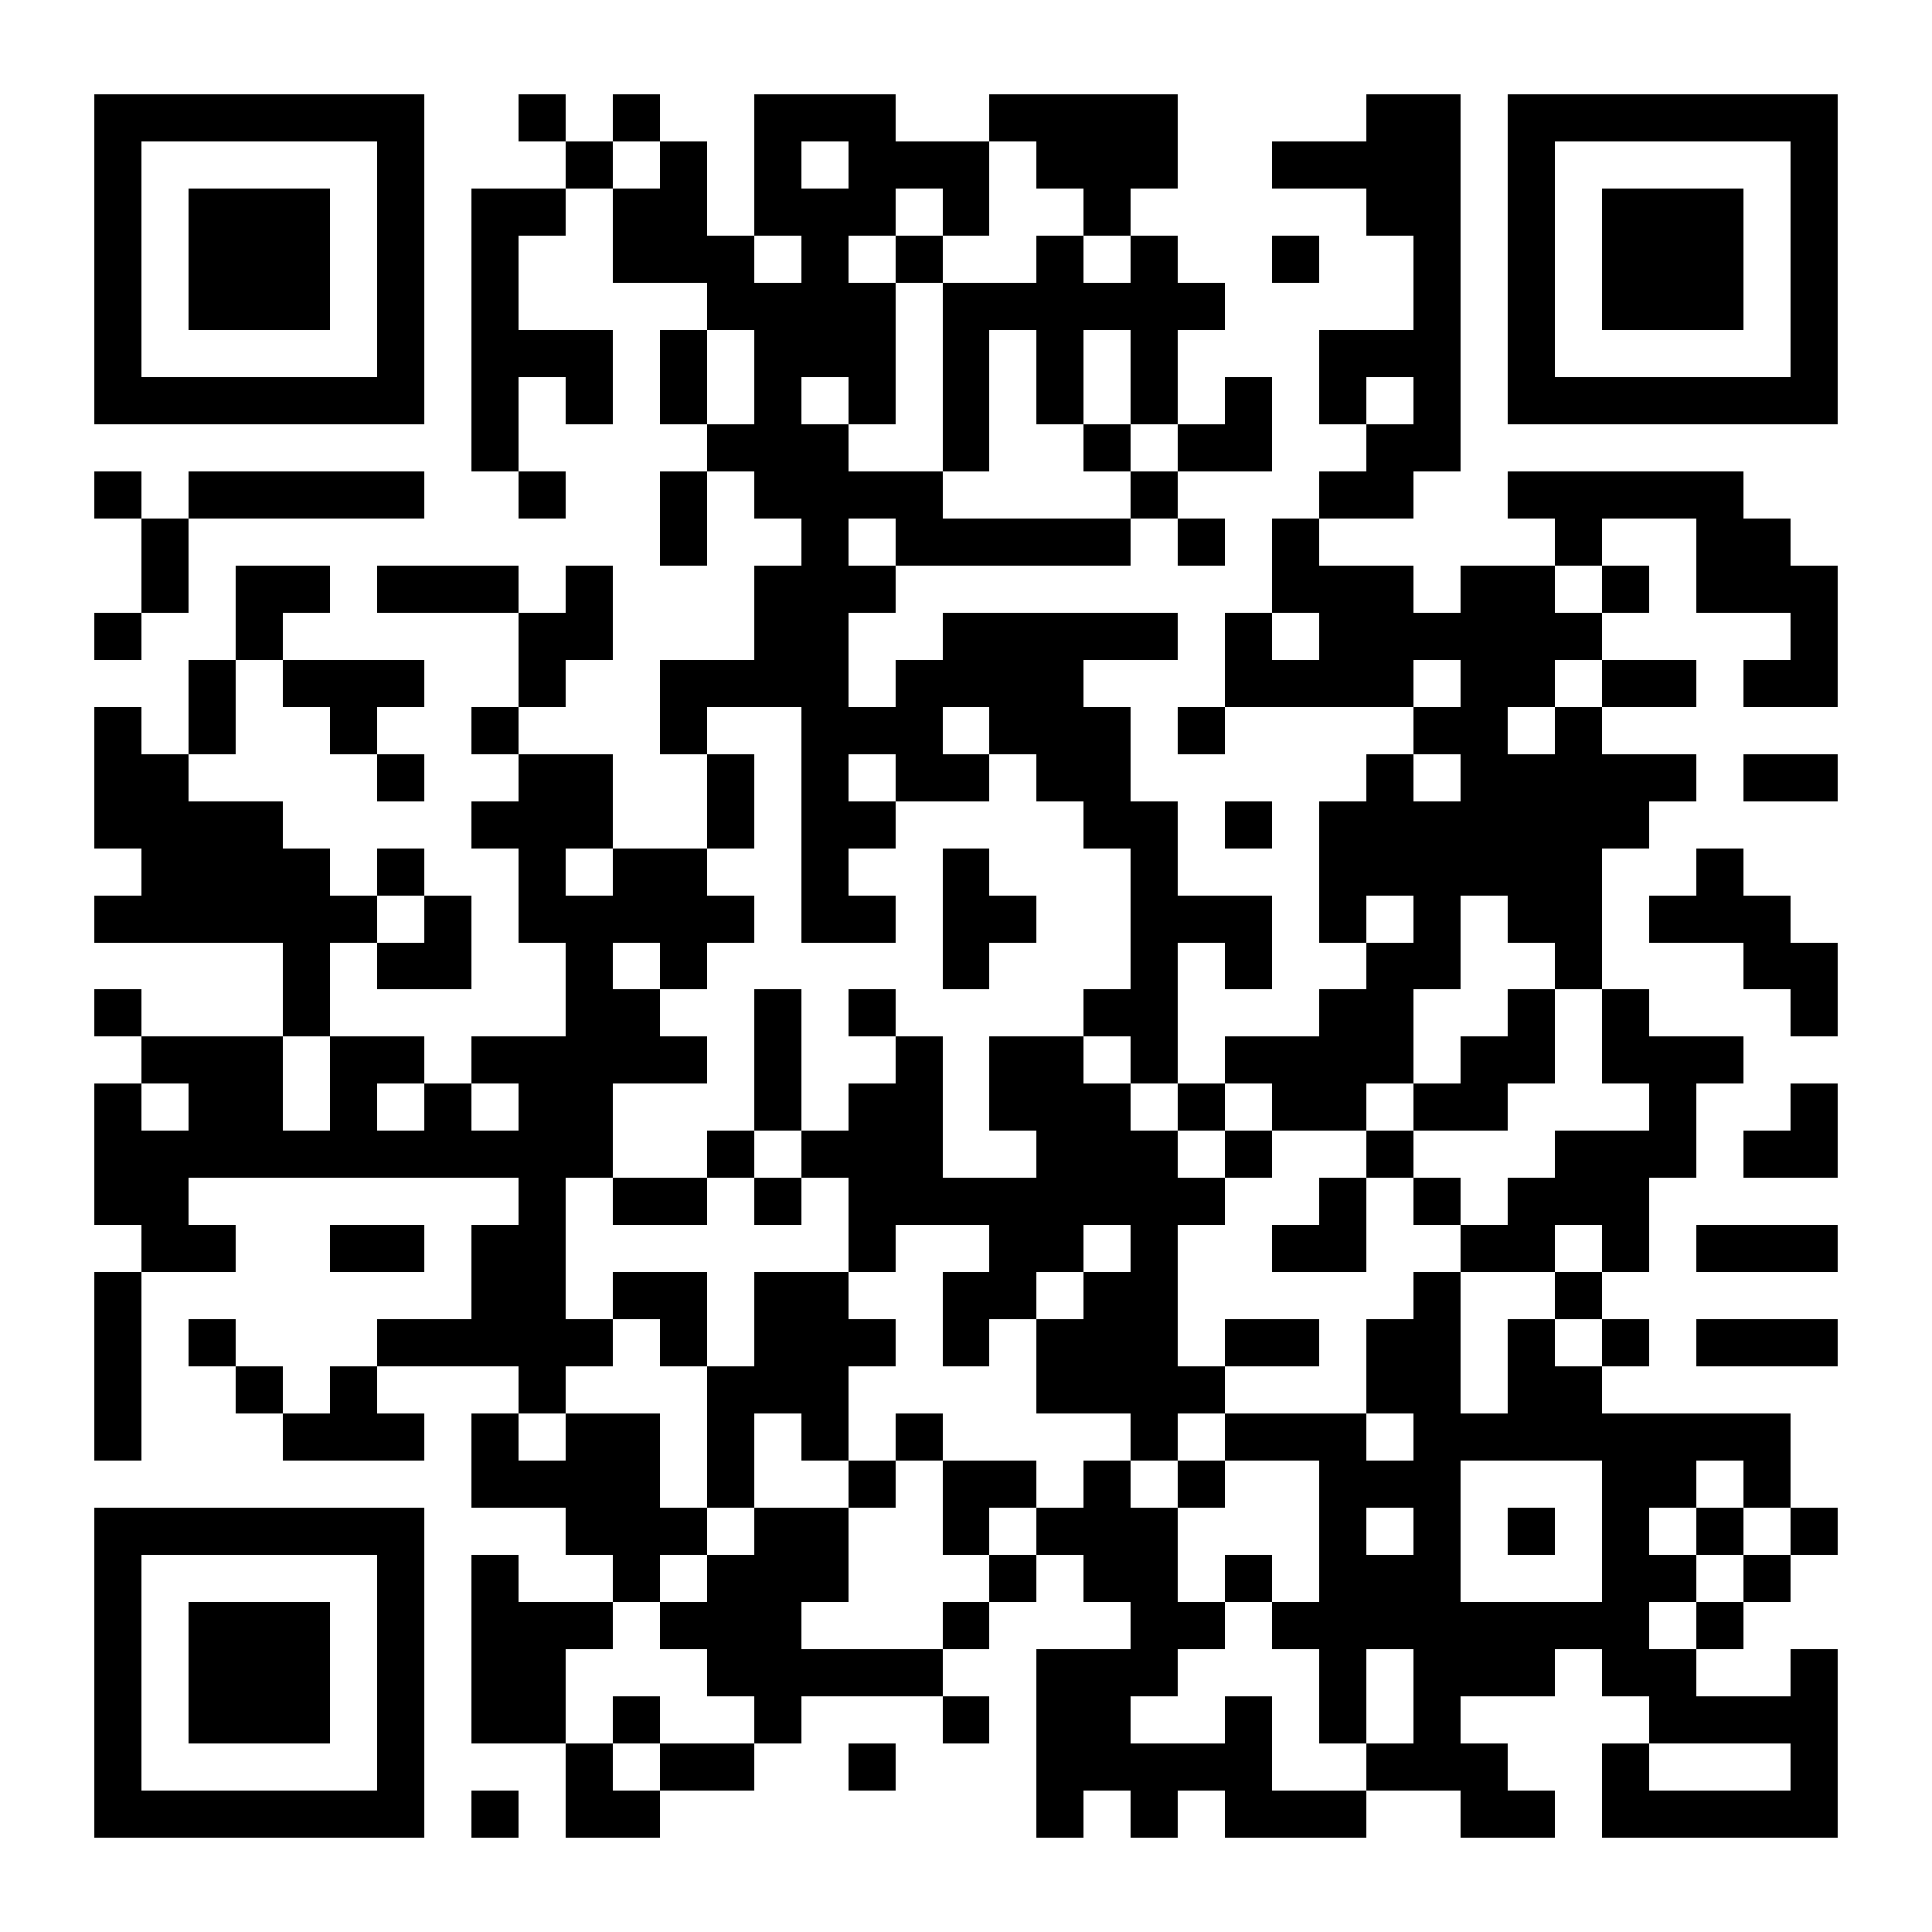
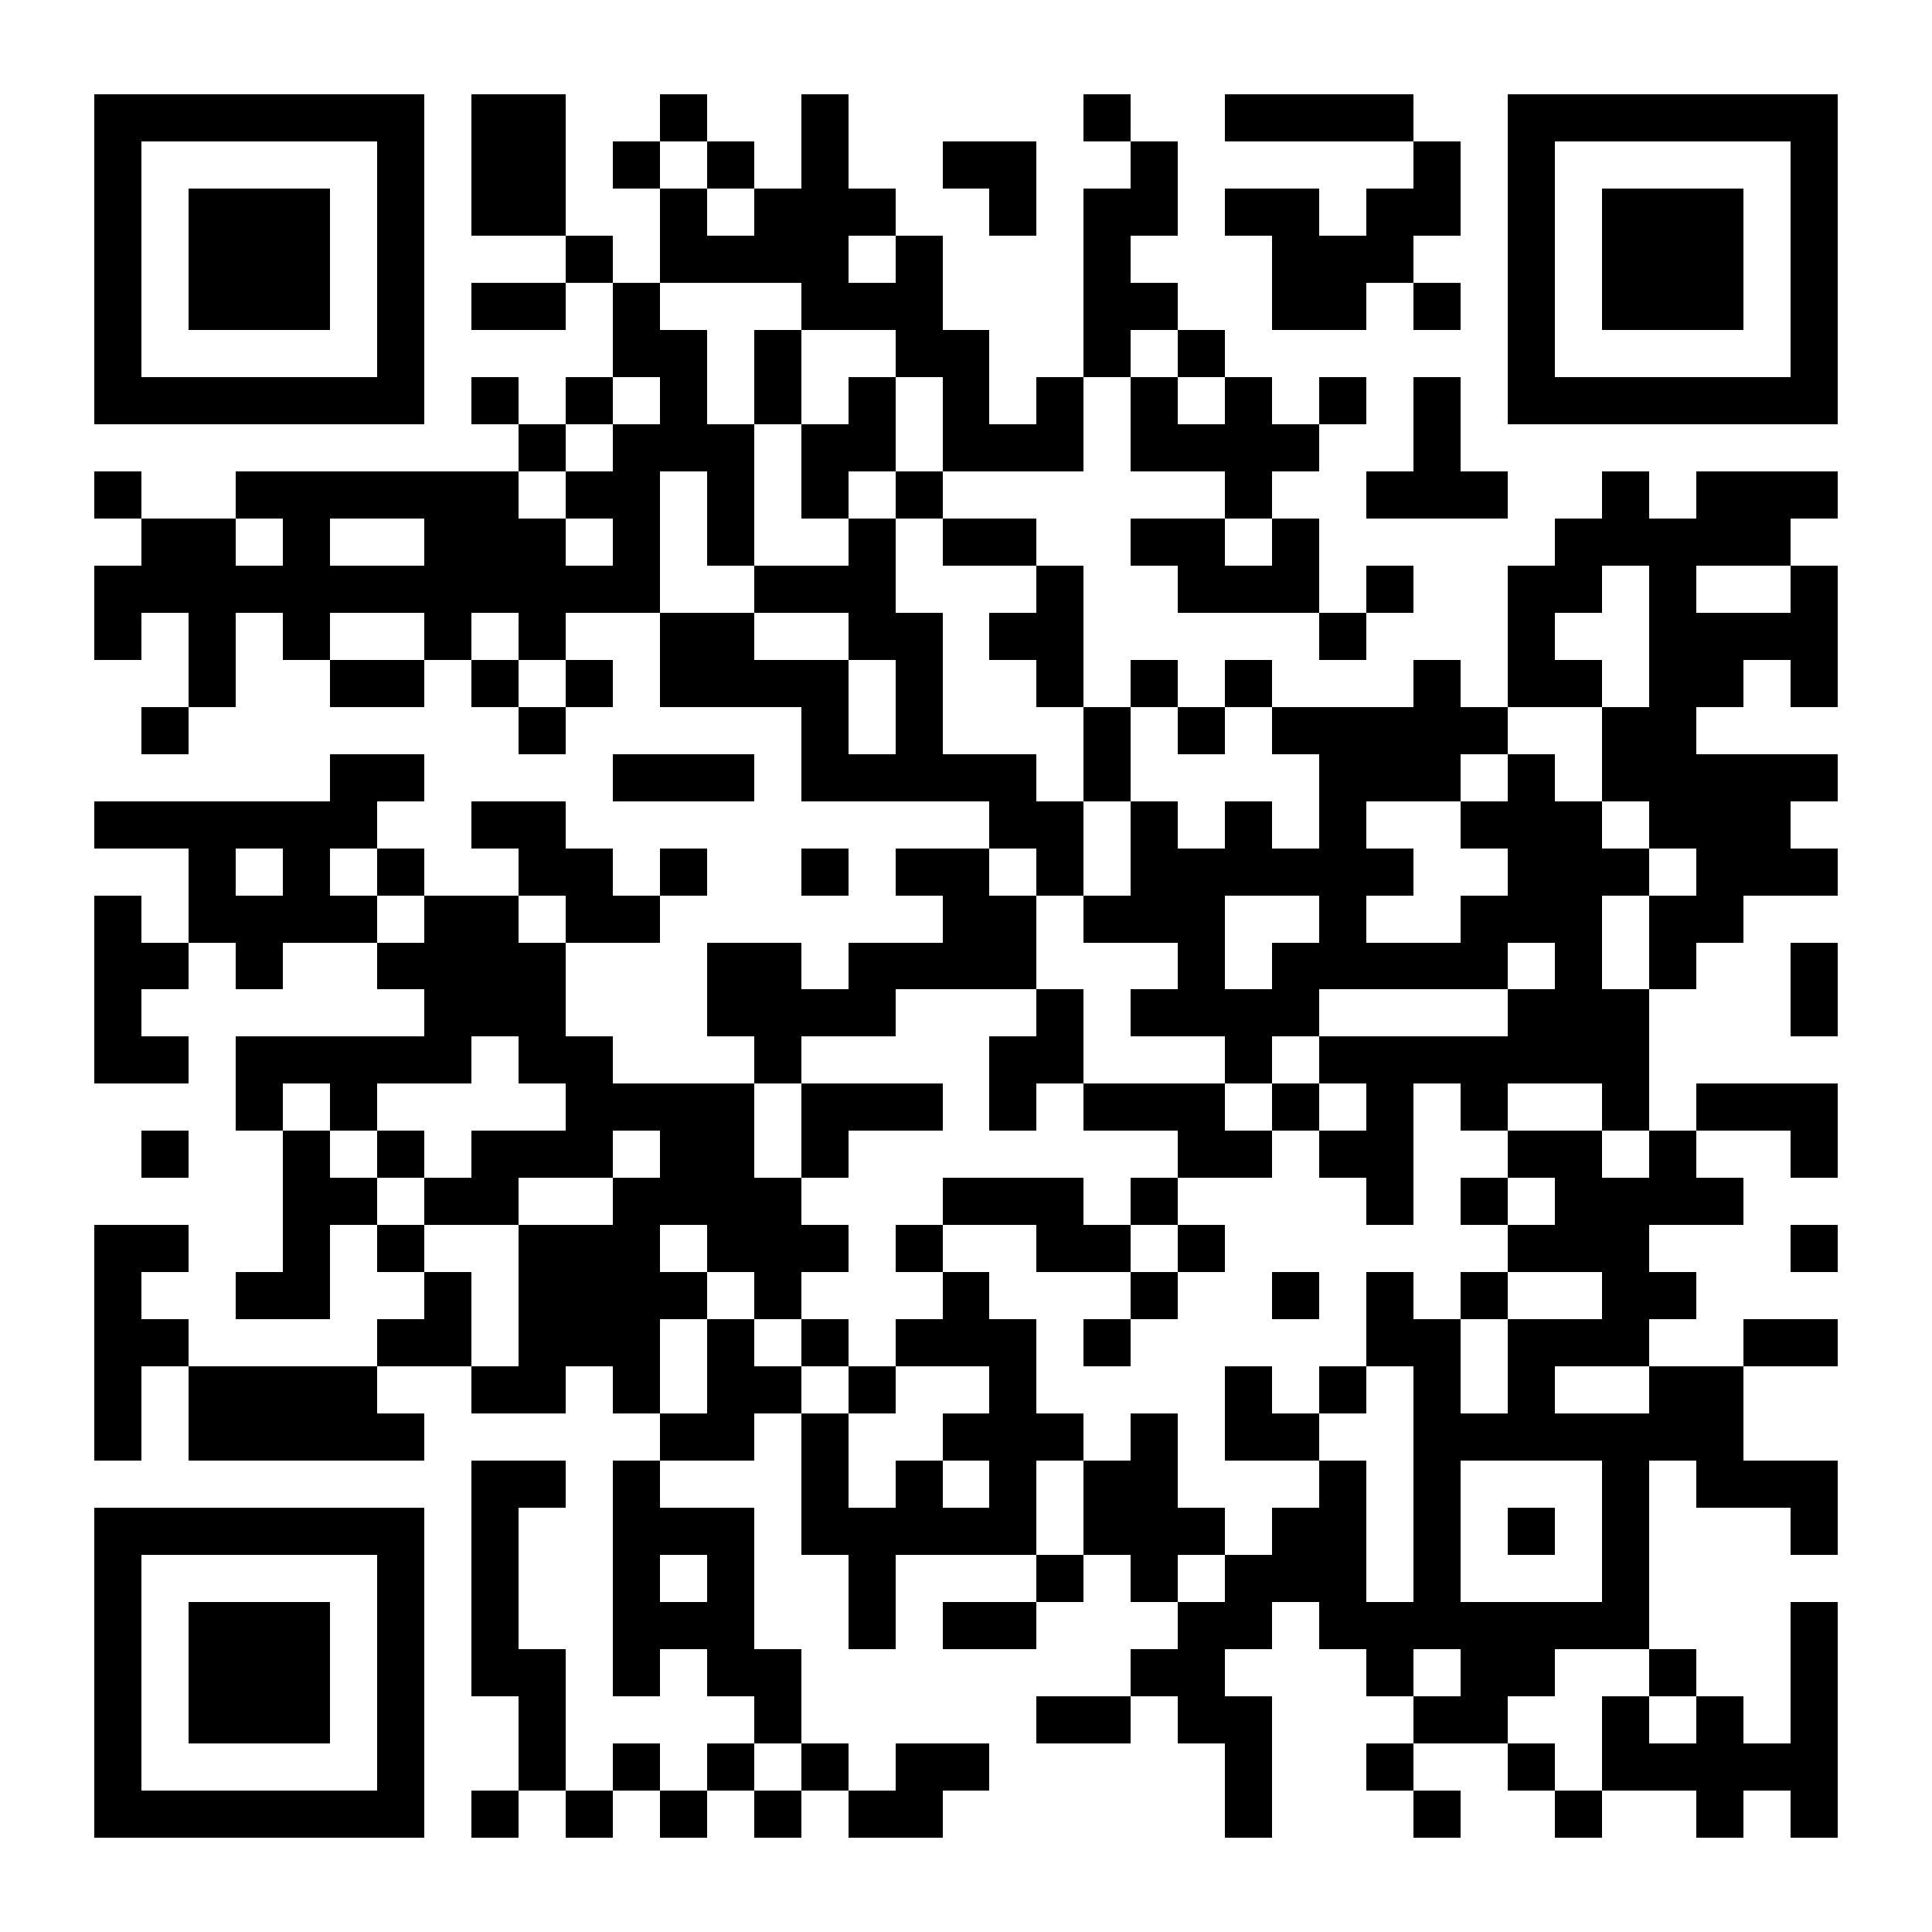
<svg xmlns="http://www.w3.org/2000/svg" viewBox="0 0 41 41" shape-rendering="crispEdges">
  <path fill="#ffffff" d="M0 0h41v41H0z" />
-   <path stroke="#000000" d="M2 2.5h7m2 0h1m1 0h1m2 0h3m2 0h4m4 0h2m1 0h7M2 3.5h1m5 0h1m3 0h1m1 0h1m1 0h1m1 0h3m1 0h3m2 0h4m1 0h1m5 0h1M2 4.5h1m1 0h3m1 0h1m1 0h2m1 0h2m1 0h3m1 0h1m2 0h1m5 0h2m1 0h1m1 0h3m1 0h1M2 5.5h1m1 0h3m1 0h1m1 0h1m2 0h3m1 0h1m1 0h1m2 0h1m1 0h1m2 0h1m2 0h1m1 0h1m1 0h3m1 0h1M2 6.5h1m1 0h3m1 0h1m1 0h1m4 0h4m1 0h6m4 0h1m1 0h1m1 0h3m1 0h1M2 7.5h1m5 0h1m1 0h3m1 0h1m1 0h3m1 0h1m1 0h1m1 0h1m3 0h3m1 0h1m5 0h1M2 8.5h7m1 0h1m1 0h1m1 0h1m1 0h1m1 0h1m1 0h1m1 0h1m1 0h1m1 0h1m1 0h1m1 0h1m1 0h7M10 9.5h1m4 0h3m2 0h1m2 0h1m1 0h2m2 0h2M2 10.5h1m1 0h5m2 0h1m2 0h1m1 0h4m4 0h1m3 0h2m2 0h5M3 11.5h1m10 0h1m2 0h1m1 0h5m1 0h1m1 0h1m5 0h1m2 0h2M3 12.5h1m1 0h2m1 0h3m1 0h1m3 0h3m8 0h3m1 0h2m1 0h1m1 0h3M2 13.5h1m2 0h1m5 0h2m3 0h2m2 0h5m1 0h1m1 0h6m4 0h1M4 14.5h1m1 0h3m2 0h1m2 0h4m1 0h4m3 0h4m1 0h2m1 0h2m1 0h2M2 15.5h1m1 0h1m2 0h1m2 0h1m3 0h1m2 0h3m1 0h3m1 0h1m4 0h2m1 0h1M2 16.5h2m4 0h1m2 0h2m2 0h1m1 0h1m1 0h2m1 0h2m5 0h1m1 0h5m1 0h2M2 17.5h4m4 0h3m2 0h1m1 0h2m4 0h2m1 0h1m1 0h7M3 18.5h4m1 0h1m2 0h1m1 0h2m2 0h1m2 0h1m3 0h1m3 0h6m2 0h1M2 19.5h6m1 0h1m1 0h5m1 0h2m1 0h2m2 0h3m1 0h1m1 0h1m1 0h2m1 0h3M6 20.5h1m1 0h2m2 0h1m1 0h1m5 0h1m3 0h1m1 0h1m2 0h2m2 0h1m3 0h2M2 21.5h1m3 0h1m5 0h2m2 0h1m1 0h1m4 0h2m3 0h2m2 0h1m1 0h1m3 0h1M3 22.5h3m1 0h2m1 0h5m1 0h1m2 0h1m1 0h2m1 0h1m1 0h4m1 0h2m1 0h3M2 23.5h1m1 0h2m1 0h1m1 0h1m1 0h2m3 0h1m1 0h2m1 0h3m1 0h1m1 0h2m1 0h2m3 0h1m2 0h1M2 24.5h11m2 0h1m1 0h3m2 0h3m1 0h1m2 0h1m3 0h3m1 0h2M2 25.5h2m7 0h1m1 0h2m1 0h1m1 0h8m2 0h1m1 0h1m1 0h3M3 26.5h2m2 0h2m1 0h2m6 0h1m2 0h2m1 0h1m2 0h2m2 0h2m1 0h1m1 0h3M2 27.5h1m7 0h2m1 0h2m1 0h2m2 0h2m1 0h2m5 0h1m2 0h1M2 28.5h1m1 0h1m3 0h5m1 0h1m1 0h3m1 0h1m1 0h3m1 0h2m1 0h2m1 0h1m1 0h1m1 0h3M2 29.5h1m2 0h1m1 0h1m3 0h1m3 0h3m4 0h4m3 0h2m1 0h2M2 30.5h1m3 0h3m1 0h1m1 0h2m1 0h1m1 0h1m1 0h1m4 0h1m1 0h3m1 0h8M10 31.5h4m1 0h1m2 0h1m1 0h2m1 0h1m1 0h1m2 0h3m3 0h2m1 0h1M2 32.5h7m3 0h3m1 0h2m2 0h1m1 0h3m3 0h1m1 0h1m1 0h1m1 0h1m1 0h1m1 0h1M2 33.5h1m5 0h1m1 0h1m2 0h1m1 0h3m3 0h1m1 0h2m1 0h1m1 0h3m3 0h2m1 0h1M2 34.5h1m1 0h3m1 0h1m1 0h3m1 0h3m3 0h1m3 0h2m1 0h8m1 0h1M2 35.5h1m1 0h3m1 0h1m1 0h2m3 0h5m2 0h3m3 0h1m1 0h3m1 0h2m2 0h1M2 36.5h1m1 0h3m1 0h1m1 0h2m1 0h1m2 0h1m3 0h1m1 0h2m2 0h1m1 0h1m1 0h1m4 0h4M2 37.5h1m5 0h1m3 0h1m1 0h2m2 0h1m3 0h5m2 0h3m2 0h1m3 0h1M2 38.5h7m1 0h1m1 0h2m8 0h1m1 0h1m1 0h3m2 0h2m1 0h5" />
+   <path stroke="#000000" d="M2 2.5h7m1 0h2m2 0h1m2 0h1m5 0h1m2 0h4m2 0h7M2 3.5h1m5 0h1m1 0h2m1 0h1m1 0h1m1 0h1m2 0h2m2 0h1m5 0h1m1 0h1m5 0h1M2 4.5h1m1 0h3m1 0h1m1 0h2m2 0h1m1 0h3m2 0h1m1 0h2m1 0h2m1 0h2m1 0h1m1 0h3m1 0h1M2 5.5h1m1 0h3m1 0h1m3 0h1m1 0h4m1 0h1m3 0h1m3 0h3m2 0h1m1 0h3m1 0h1M2 6.5h1m1 0h3m1 0h1m1 0h2m1 0h1m3 0h3m3 0h2m2 0h2m1 0h1m1 0h1m1 0h3m1 0h1M2 7.5h1m5 0h1m4 0h2m1 0h1m2 0h2m2 0h1m1 0h1m6 0h1m5 0h1M2 8.5h7m1 0h1m1 0h1m1 0h1m1 0h1m1 0h1m1 0h1m1 0h1m1 0h1m1 0h1m1 0h1m1 0h1m1 0h7M11 9.5h1m1 0h3m1 0h2m1 0h3m1 0h4m2 0h1M2 10.5h1m2 0h6m1 0h2m1 0h1m1 0h1m1 0h1m6 0h1m2 0h3m2 0h1m1 0h3M3 11.5h2m1 0h1m2 0h3m1 0h1m1 0h1m2 0h1m1 0h2m2 0h2m1 0h1m5 0h5M2 12.5h12m2 0h3m3 0h1m2 0h3m1 0h1m2 0h2m1 0h1m2 0h1M2 13.5h1m1 0h1m1 0h1m2 0h1m1 0h1m2 0h2m2 0h2m1 0h2m5 0h1m3 0h1m2 0h4M4 14.5h1m2 0h2m1 0h1m1 0h1m1 0h4m1 0h1m2 0h1m1 0h1m1 0h1m3 0h1m1 0h2m1 0h2m1 0h1M3 15.5h1m7 0h1m5 0h1m1 0h1m3 0h1m1 0h1m1 0h5m2 0h2M7 16.5h2m4 0h3m1 0h5m1 0h1m4 0h3m1 0h1m1 0h5M2 17.5h6m2 0h2m9 0h2m1 0h1m1 0h1m1 0h1m2 0h3m1 0h3M4 18.5h1m1 0h1m1 0h1m2 0h2m1 0h1m2 0h1m1 0h2m1 0h1m1 0h6m2 0h3m1 0h3M2 19.5h1m1 0h4m1 0h2m1 0h2m6 0h2m1 0h3m2 0h1m2 0h3m1 0h2M2 20.5h2m1 0h1m2 0h4m3 0h2m1 0h4m3 0h1m1 0h5m1 0h1m1 0h1m2 0h1M2 21.5h1m6 0h3m3 0h4m3 0h1m1 0h4m4 0h3m3 0h1M2 22.5h2m1 0h5m1 0h2m3 0h1m4 0h2m3 0h1m1 0h7M5 23.5h1m1 0h1m4 0h4m1 0h3m1 0h1m1 0h3m1 0h1m1 0h1m1 0h1m2 0h1m1 0h3M3 24.5h1m2 0h1m1 0h1m1 0h3m1 0h2m1 0h1m7 0h2m1 0h2m2 0h2m1 0h1m2 0h1M6 25.5h2m1 0h2m2 0h4m3 0h3m1 0h1m4 0h1m1 0h1m1 0h4M2 26.5h2m2 0h1m1 0h1m2 0h3m1 0h3m1 0h1m2 0h2m1 0h1m6 0h3m3 0h1M2 27.5h1m2 0h2m2 0h1m1 0h4m1 0h1m3 0h1m3 0h1m2 0h1m1 0h1m1 0h1m2 0h2M2 28.5h2m4 0h2m1 0h3m1 0h1m1 0h1m1 0h3m1 0h1m5 0h2m1 0h3m2 0h2M2 29.5h1m1 0h4m2 0h2m1 0h1m1 0h2m1 0h1m2 0h1m4 0h1m1 0h1m1 0h1m1 0h1m2 0h2M2 30.5h1m1 0h5m5 0h2m1 0h1m2 0h3m1 0h1m1 0h2m2 0h7M10 31.5h2m1 0h1m3 0h1m1 0h1m1 0h1m1 0h2m3 0h1m1 0h1m3 0h1m1 0h3M2 32.5h7m1 0h1m2 0h3m1 0h5m1 0h3m1 0h2m1 0h1m1 0h1m1 0h1m3 0h1M2 33.5h1m5 0h1m1 0h1m2 0h1m1 0h1m2 0h1m3 0h1m1 0h1m1 0h3m1 0h1m3 0h1M2 34.5h1m1 0h3m1 0h1m1 0h1m2 0h3m2 0h1m1 0h2m3 0h2m1 0h7m3 0h1M2 35.5h1m1 0h3m1 0h1m1 0h2m1 0h1m1 0h2m7 0h2m3 0h1m1 0h2m2 0h1m2 0h1M2 36.5h1m1 0h3m1 0h1m2 0h1m4 0h1m5 0h2m1 0h2m3 0h2m2 0h1m1 0h1m1 0h1M2 37.5h1m5 0h1m2 0h1m1 0h1m1 0h1m1 0h1m1 0h2m5 0h1m2 0h1m2 0h1m1 0h5M2 38.5h7m1 0h1m1 0h1m1 0h1m1 0h1m1 0h2m6 0h1m3 0h1m2 0h1m2 0h1m1 0h1" />
</svg>
